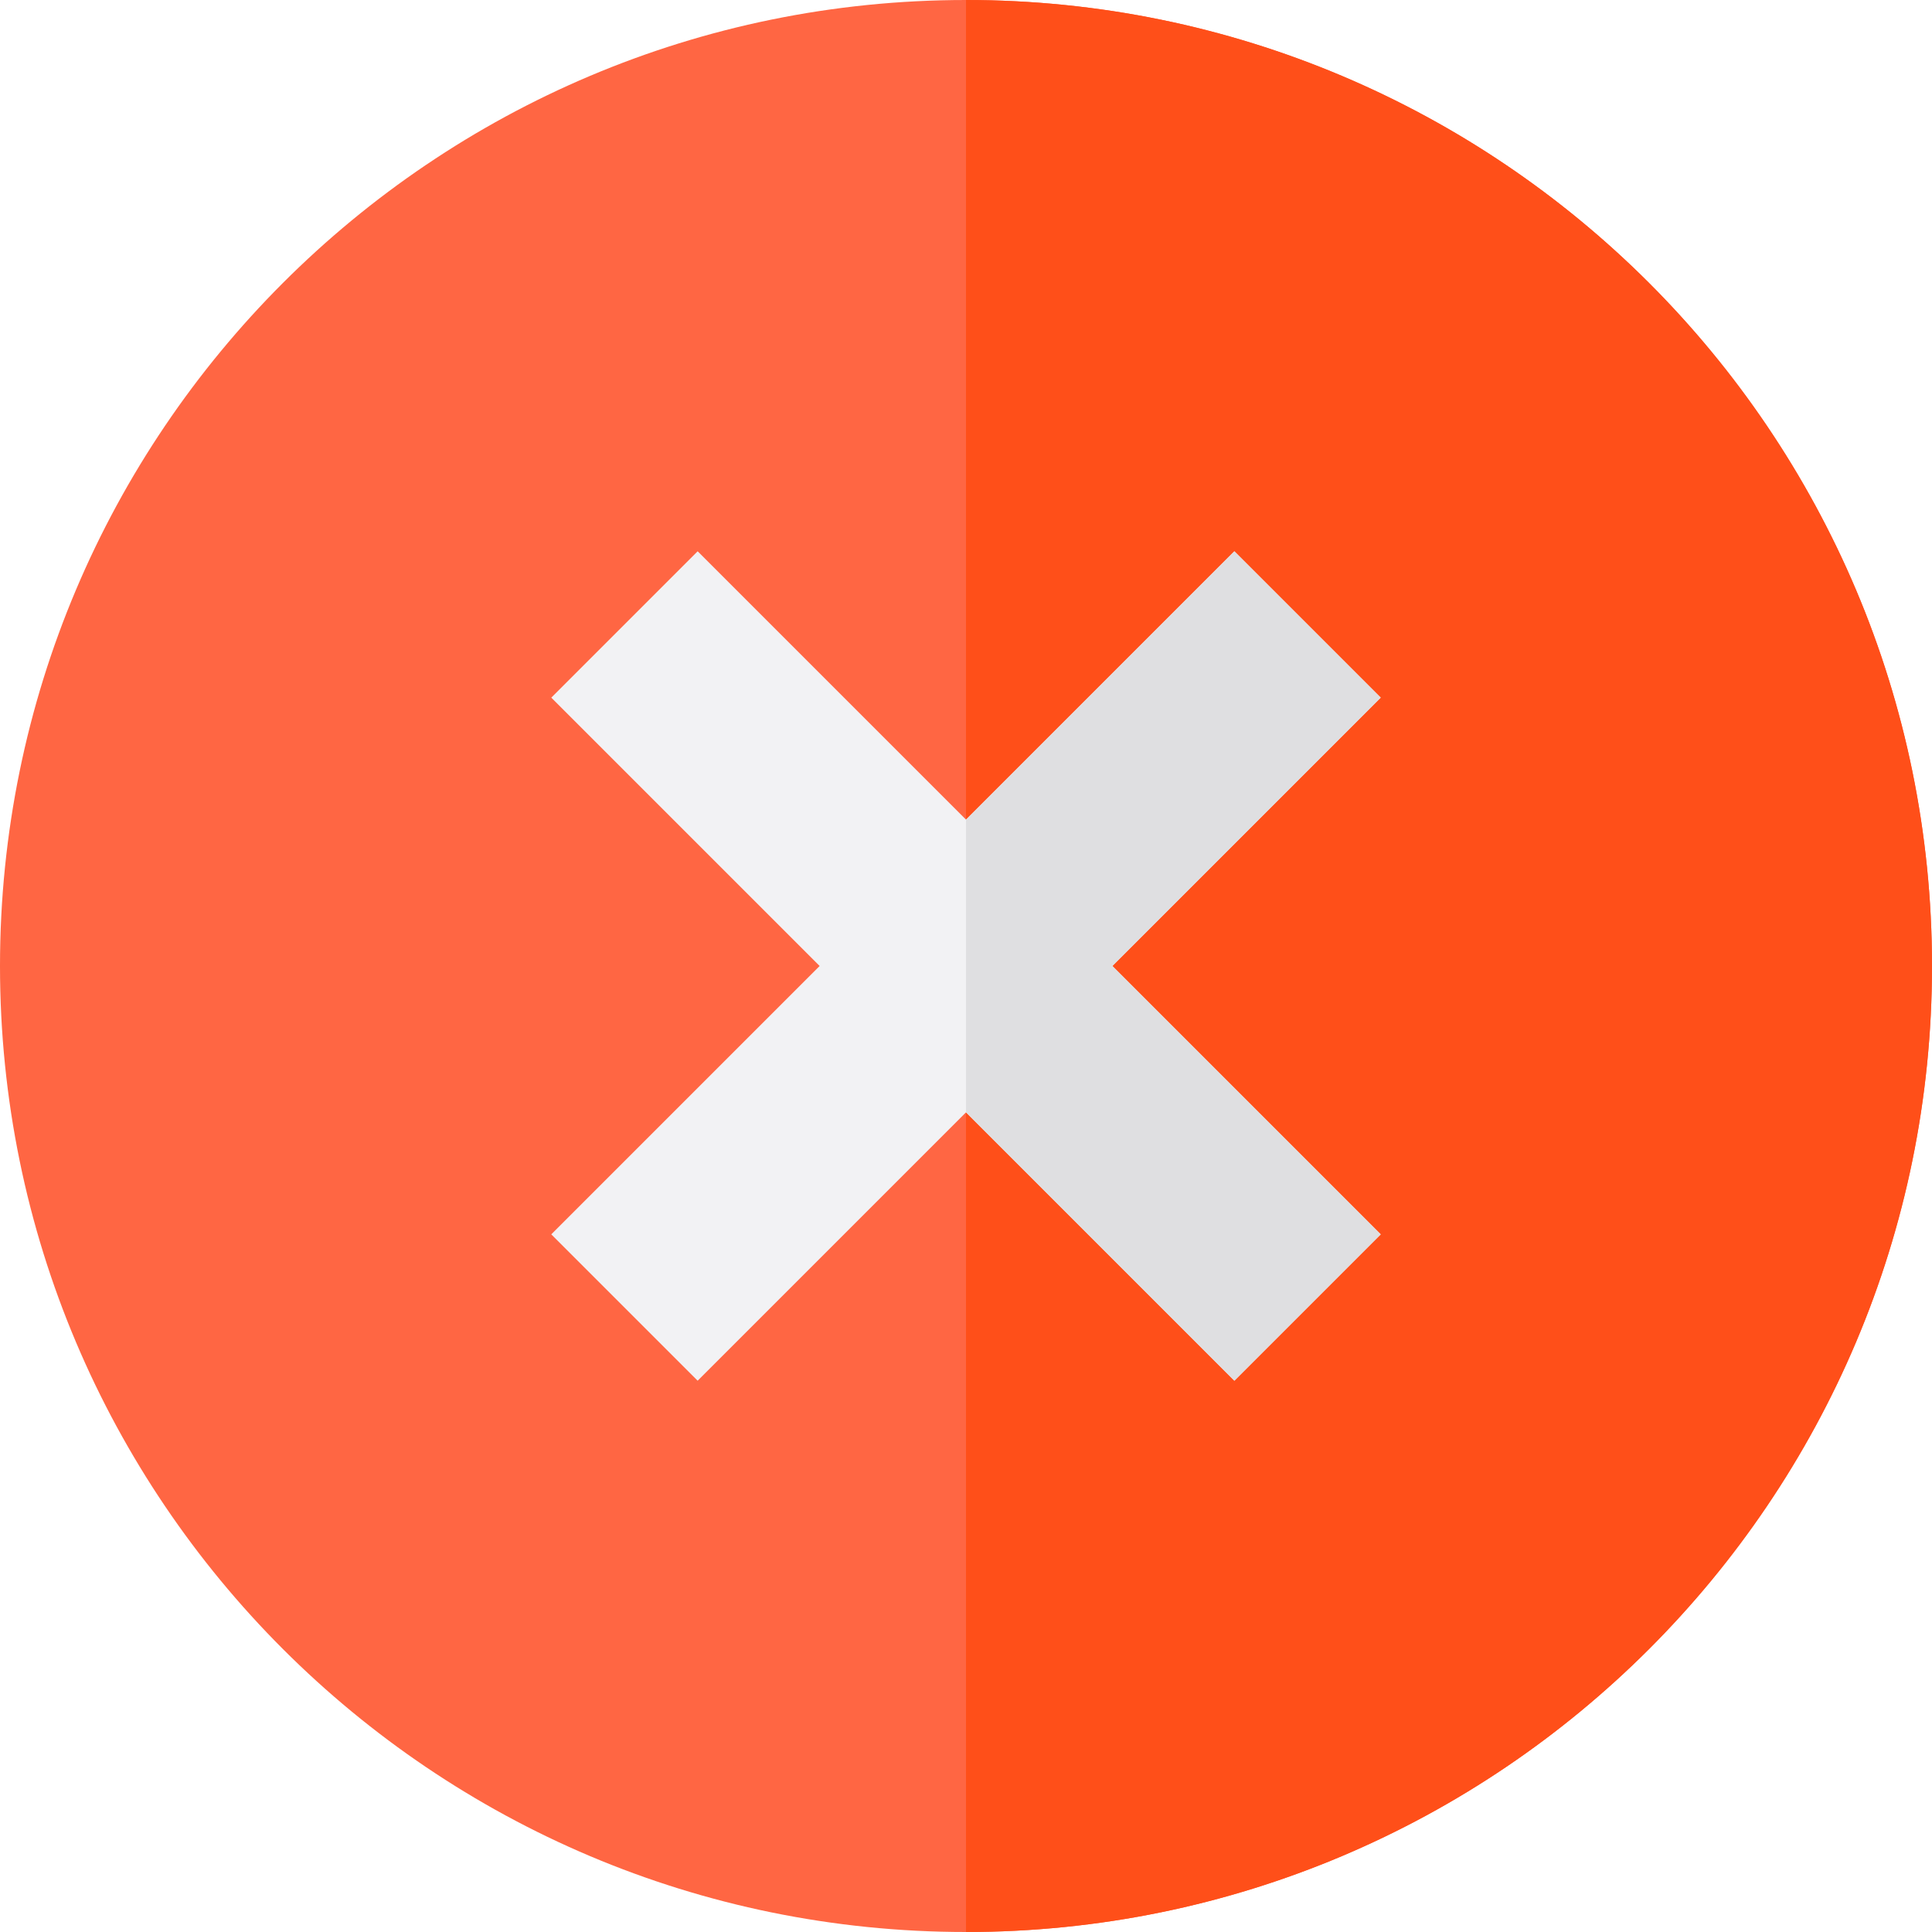
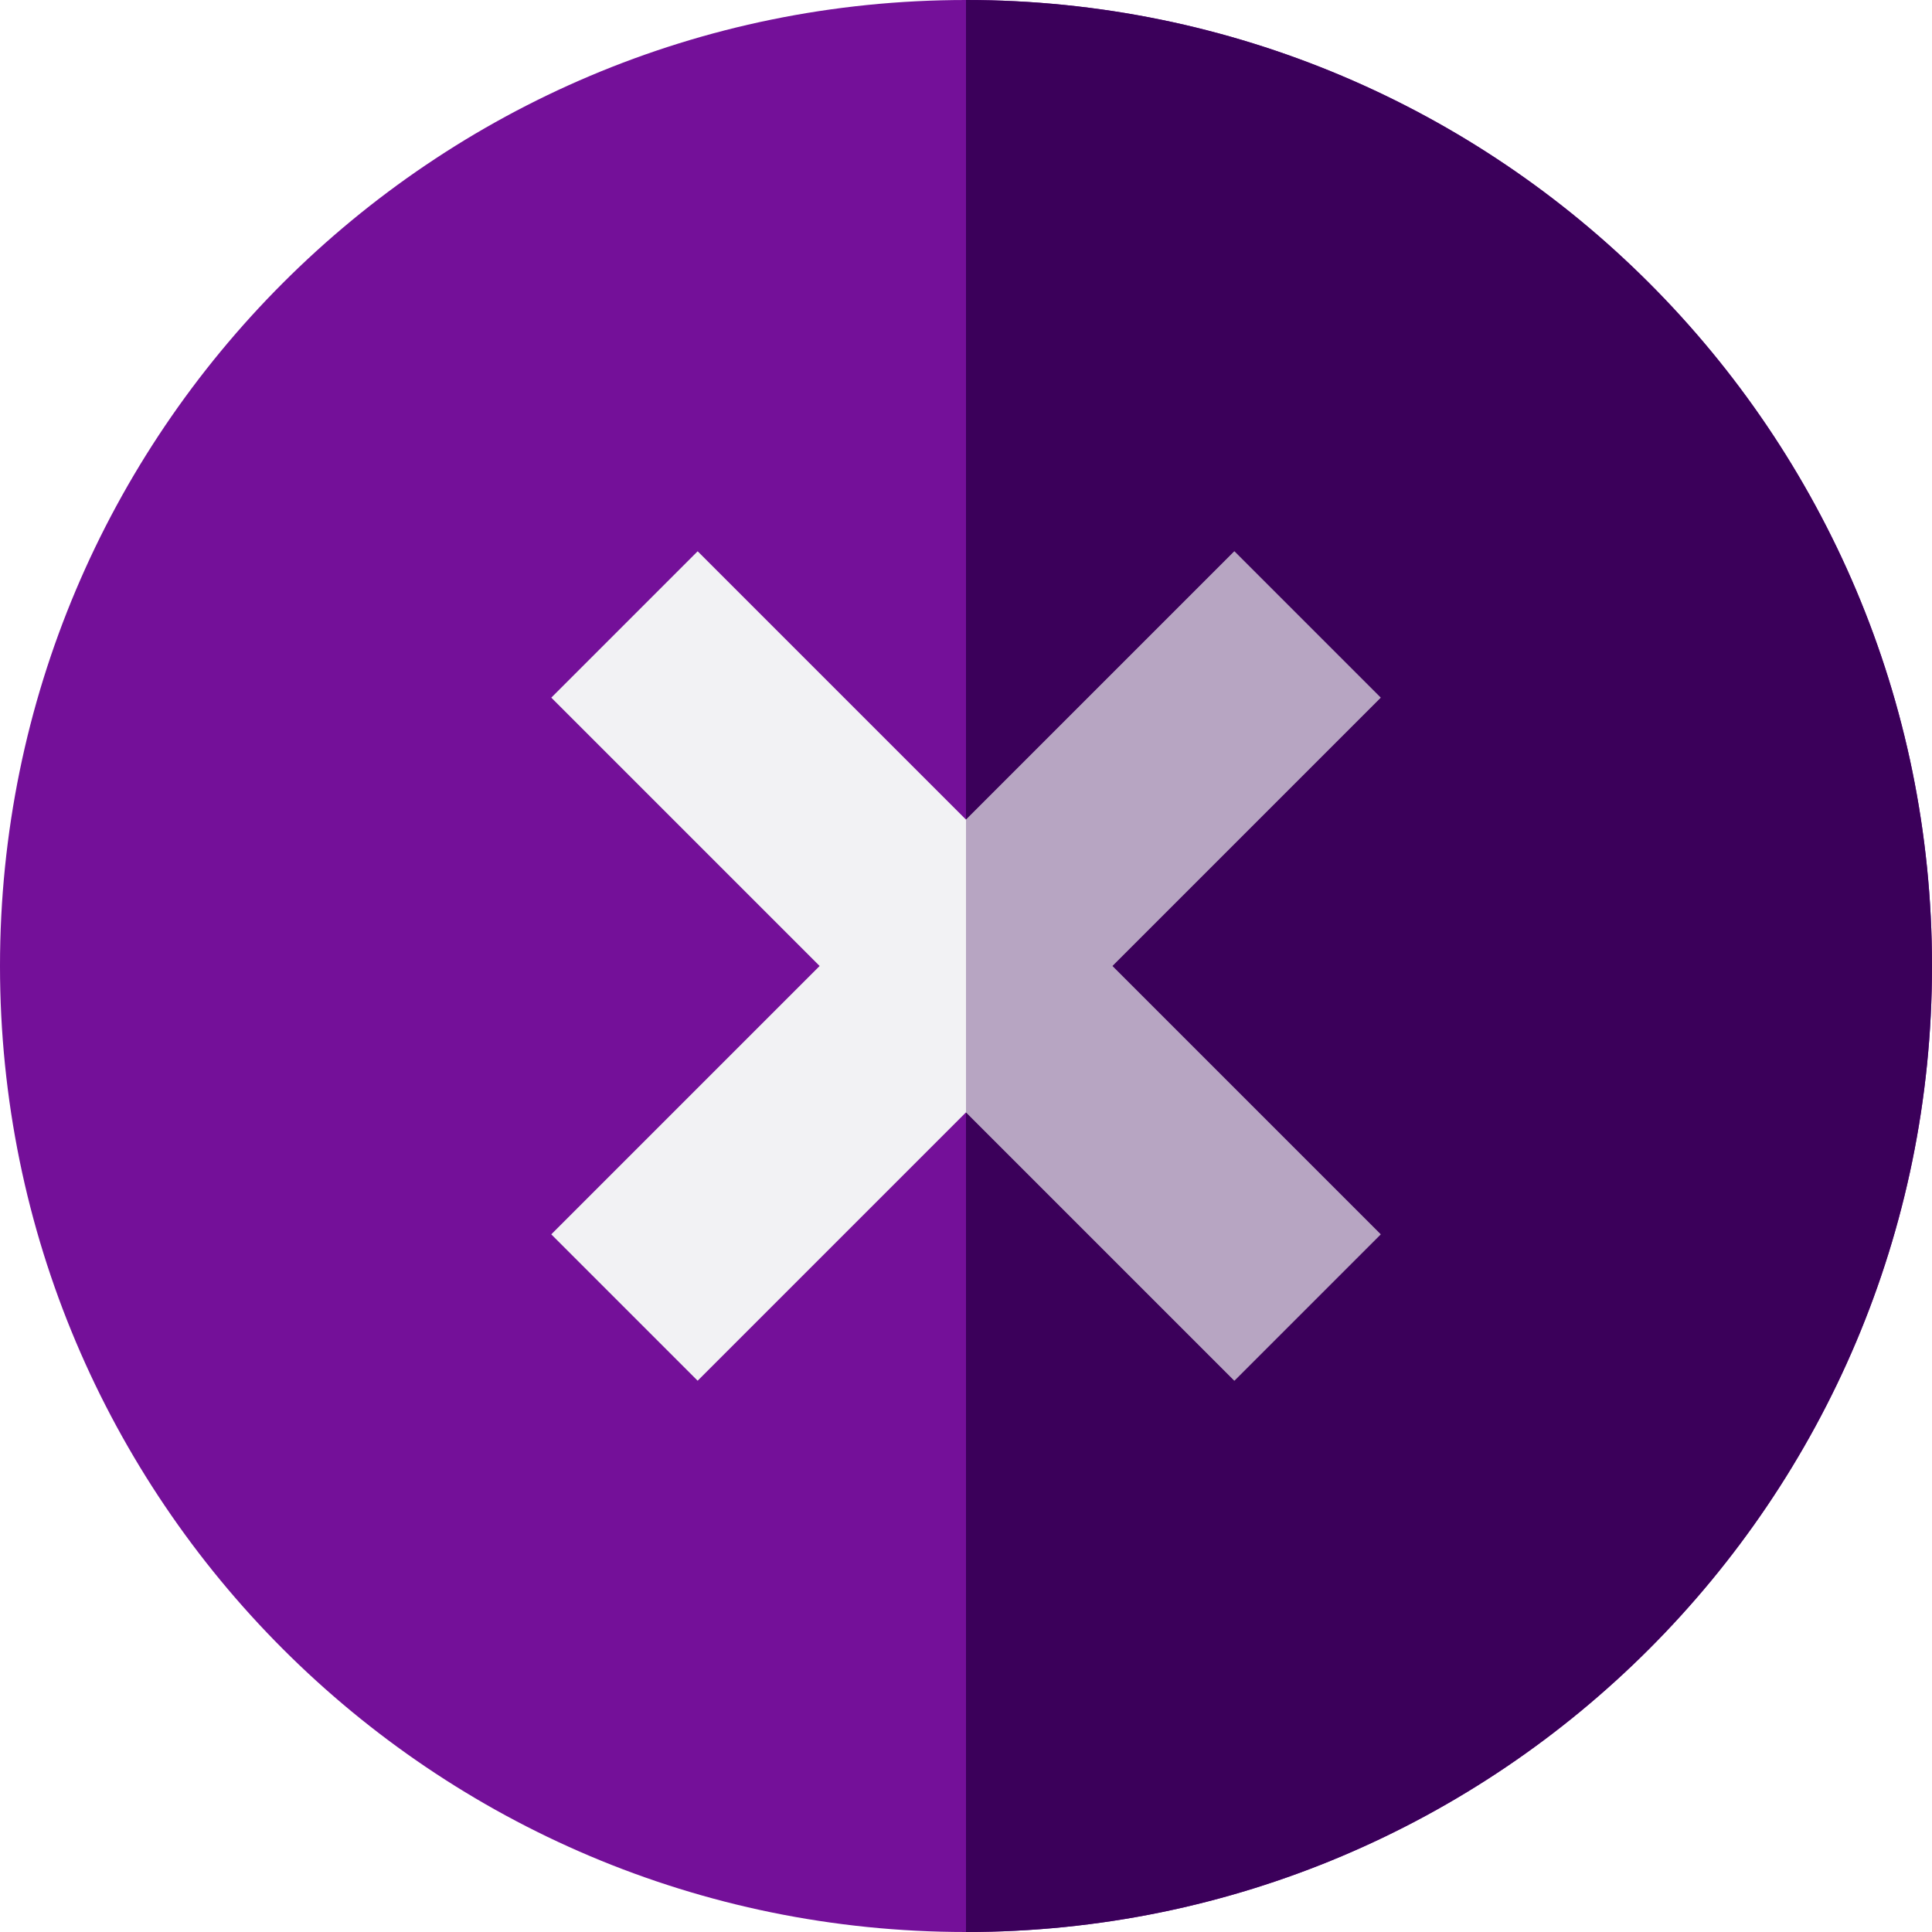
- <svg xmlns="http://www.w3.org/2000/svg" version="1.1" id="Layer_1" x="0px" y="0px" viewBox="0 0 512 512" style="enable-background:new 0 0 512 512;" xml:space="preserve">
-   <circle style="fill:#FF6643;" cx="256" cy="256" r="256" />
-   <path style="fill:#FF4F19;" d="M256,0v512c141.385,0,256-114.615,256-256S397.385,0,256,0z" />
-   <polygon style="fill:#F2F2F4;" points="365.904,184.885 327.115,146.096 256,217.211 184.885,146.096 146.096,184.885 217.211,256   146.096,327.115 184.885,365.904 256,294.789 327.115,365.904 365.904,327.115 294.789,256 " />
-   <polygon style="fill:#DFDFE1;" points="365.904,184.885 327.115,146.096 256,217.211 256,294.789 327.115,365.904 365.904,327.115   294.789,256 " />
-   <g>
- </g>
-   <g>
- </g>
-   <g>
- </g>
-   <g>
- </g>
-   <g>
- </g>
-   <g>
- </g>
-   <g>
- </g>
-   <g>
- </g>
-   <g>
- </g>
-   <g>
- </g>
-   <g>
- </g>
-   <g>
- </g>
-   <g>
- </g>
-   <g>
- </g>
-   <g>
- </g>
+ <svg xmlns="http://www.w3.org/2000/svg" version="1.1" id="Layer_1" x="0px" y="0px" viewBox="0 0 512 512" style="enable-background:new 0 0 512 512;">
+   <circle style="fill: rgb(116, 16, 153);" cx="256" cy="256" r="256" />
+   <path style="fill: rgb(59, 0, 90);" d="M256,0v512c141.385,0,256-114.615,256-256S397.385,0,256,0z" />
+   <polygon style="fill:#F2F2F4;" points="365.904,184.885 327.115,146.096 256,217.211 184.885,146.096 146.096,184.885 217.211,256 &#10;&#09;146.096,327.115 184.885,365.904 256,294.789 327.115,365.904 365.904,327.115 294.789,256 " />
+   <polygon style="fill-opacity: 0.32; fill: rgb(59, 0, 90);" points="365.904,184.885 327.115,146.096 256,217.211 256,294.789 327.115,365.904 365.904,327.115 &#10;&#09;294.789,256 " />
+   <g />
+   <g />
+   <g />
+   <g />
+   <g />
+   <g />
+   <g />
+   <g />
+   <g />
+   <g />
+   <g />
+   <g />
+   <g />
+   <g />
+   <g />
</svg>
